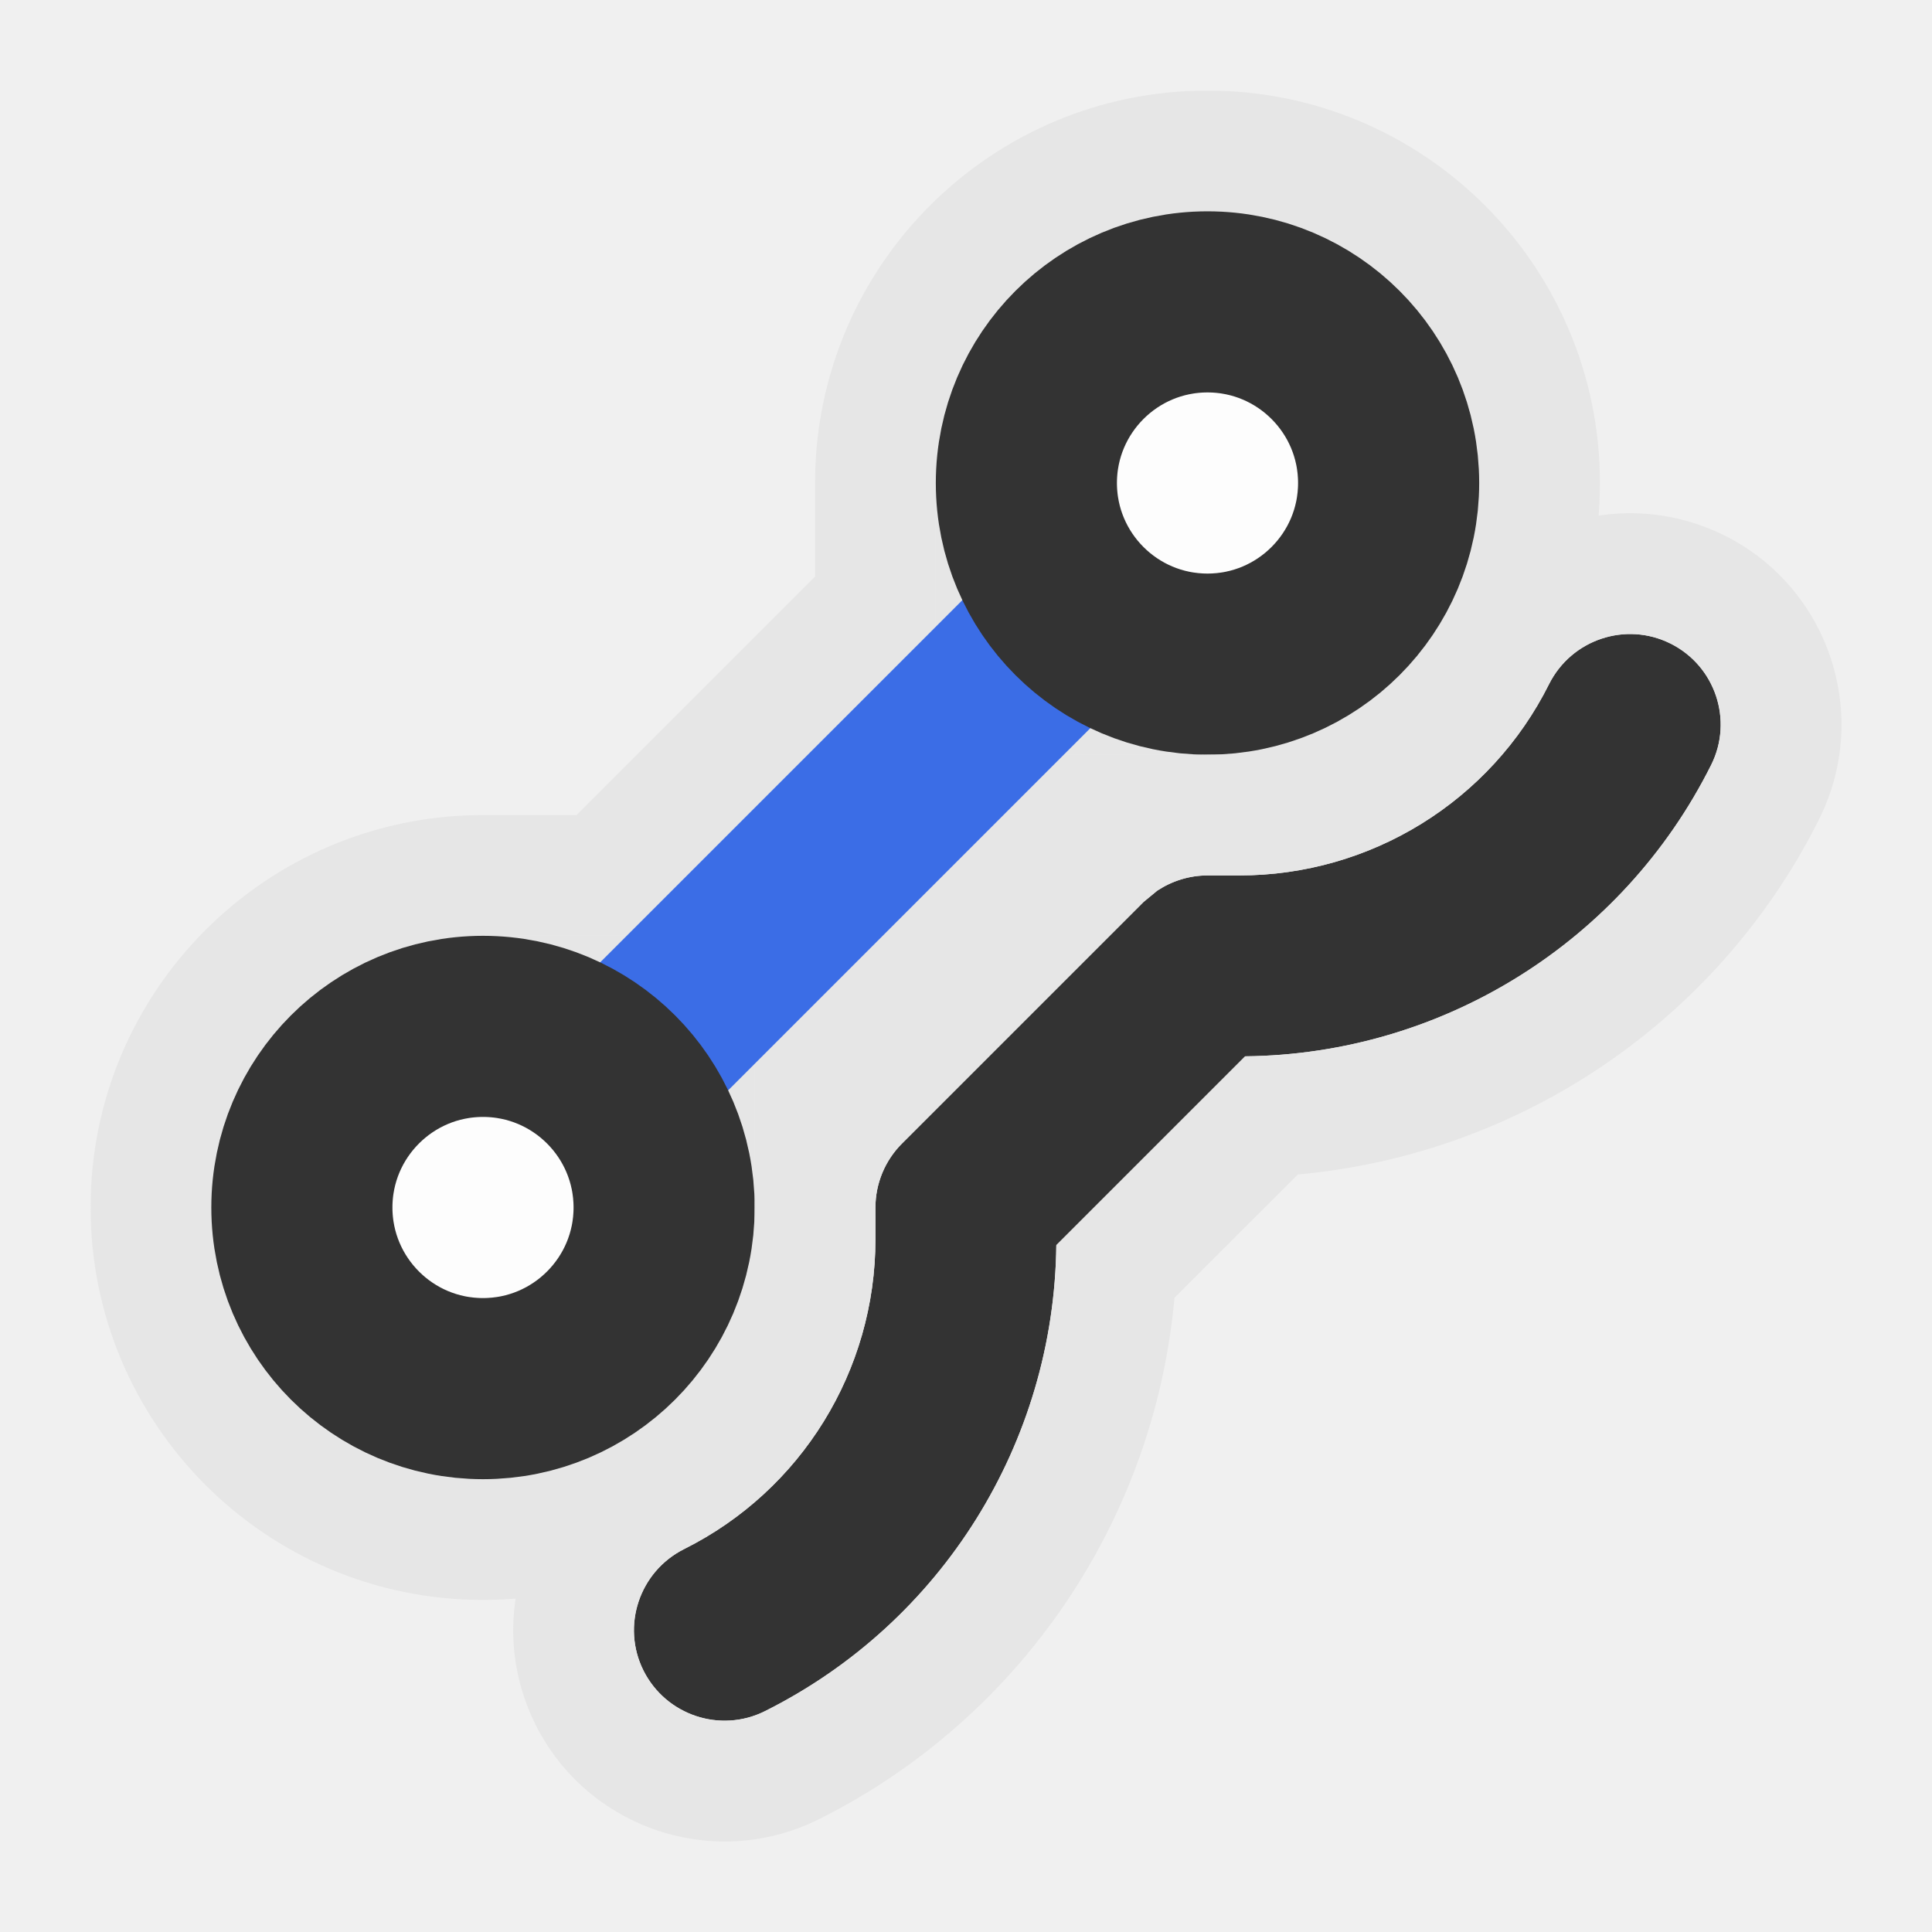
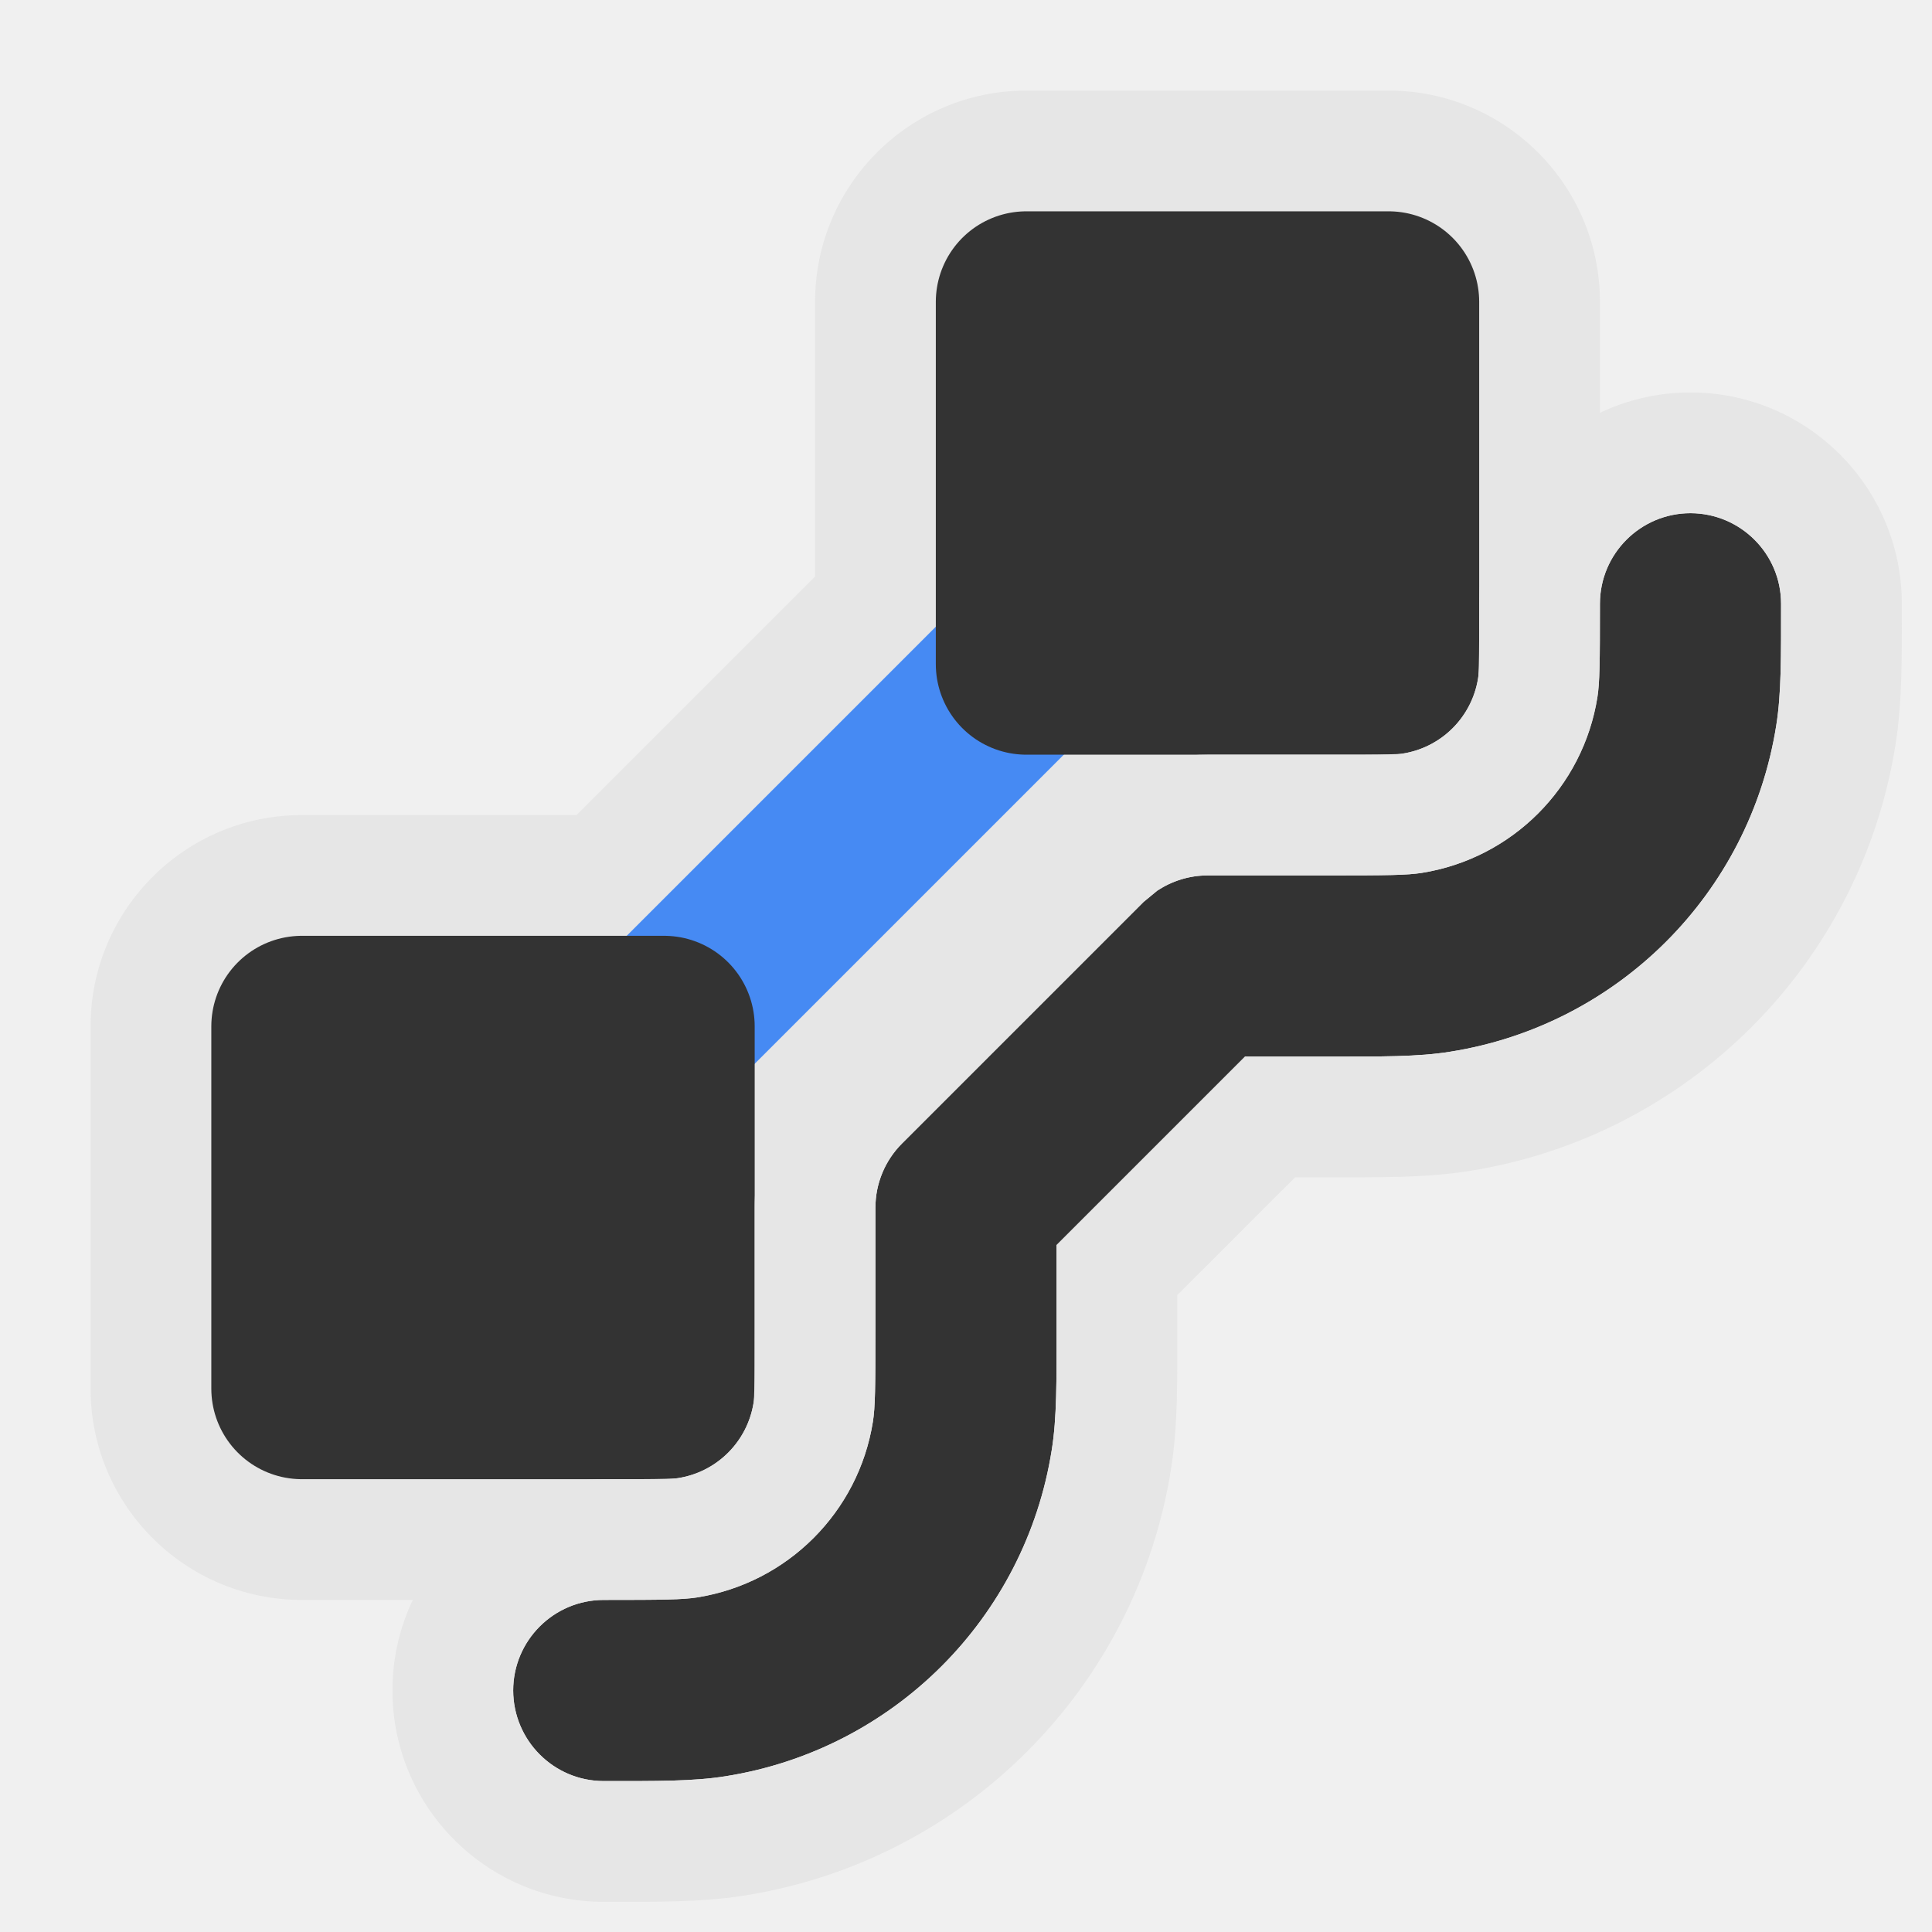
<svg xmlns="http://www.w3.org/2000/svg" width="16" height="16" viewBox="0 0 16 16" fill="none">
-   <g clip-path="url(#clip0_1726_1438)">
-     <mask id="path-1-outside-1_1726_1438" maskUnits="userSpaceOnUse" x="0.75" y="0.75" width="13" height="13" fill="black">
-       <rect fill="white" x="0.75" y="0.75" width="13" height="13" />
-       <path d="M10 1.75C11.243 1.75 12.25 2.757 12.25 4C12.25 5.243 11.243 6.25 10 6.25H8.811L6.25 8.811V10C6.25 11.243 5.243 12.25 4 12.25C2.757 12.25 1.75 11.243 1.75 10C1.75 8.757 2.757 7.75 4 7.75H5.189L7.75 5.189V4C7.75 2.757 8.757 1.75 10 1.75ZM4 9.25C3.586 9.25 3.25 9.586 3.25 10C3.25 10.414 3.586 10.75 4 10.75C4.414 10.75 4.75 10.414 4.75 10V9.25H4ZM10 3.25C9.586 3.25 9.25 3.586 9.25 4V4.75H10C10.414 4.75 10.75 4.414 10.75 4C10.75 3.586 10.414 3.25 10 3.25Z" />
-     </mask>
-     <path d="M10 1.75C11.243 1.75 12.25 2.757 12.25 4C12.25 5.243 11.243 6.25 10 6.25H8.811L6.25 8.811V10C6.25 11.243 5.243 12.25 4 12.25C2.757 12.25 1.75 11.243 1.75 10C1.75 8.757 2.757 7.75 4 7.75H5.189L7.75 5.189V4C7.75 2.757 8.757 1.75 10 1.75ZM4 9.25C3.586 9.25 3.25 9.586 3.25 10C3.25 10.414 3.586 10.75 4 10.75C4.414 10.75 4.75 10.414 4.75 10V9.25H4ZM10 3.25C9.586 3.25 9.25 3.586 9.25 4V4.75H10C10.414 4.75 10.75 4.414 10.75 4C10.75 3.586 10.414 3.25 10 3.25Z" fill="#E6E6E6" />
-     <path d="M8.811 6.25V5.25H8.396L8.103 5.543L8.811 6.25ZM6.25 8.811L5.543 8.103L5.25 8.396V8.811H6.25ZM5.189 7.75V8.75H5.604L5.897 8.457L5.189 7.75ZM7.75 5.189L8.457 5.897L8.75 5.604V5.189H7.75ZM4.75 9.25H5.75V8.25H4.75V9.25ZM9.25 4.75H8.25V5.75H9.25V4.75ZM10 1.75V2.75C10.69 2.75 11.25 3.31 11.25 4H12.25H13.25C13.25 2.205 11.795 0.75 10 0.75V1.75ZM12.25 4H11.25C11.25 4.69 10.69 5.25 10 5.25V6.25V7.25C11.795 7.25 13.25 5.795 13.25 4H12.25ZM10 6.25V5.25H8.811V6.25V7.25H10V6.25ZM8.811 6.25L8.103 5.543L5.543 8.103L6.25 8.811L6.957 9.518L9.518 6.957L8.811 6.25ZM6.25 8.811H5.25V10H6.25H7.25V8.811H6.25ZM6.25 10H5.25C5.25 10.69 4.69 11.25 4 11.25V12.25V13.25C5.795 13.25 7.25 11.795 7.25 10H6.25ZM4 12.25V11.25C3.31 11.25 2.75 10.69 2.75 10H1.75H0.75C0.75 11.795 2.205 13.25 4 13.25V12.25ZM1.75 10H2.75C2.75 9.31 3.31 8.75 4 8.75V7.75V6.75C2.205 6.75 0.75 8.205 0.75 10H1.75ZM4 7.75V8.75H5.189V7.75V6.75H4V7.75ZM5.189 7.75L5.897 8.457L8.457 5.897L7.75 5.189L7.043 4.482L4.482 7.043L5.189 7.75ZM7.75 5.189H8.75V4H7.75H6.75V5.189H7.75ZM7.75 4H8.75C8.75 3.31 9.31 2.75 10 2.75V1.75V0.75C8.205 0.75 6.75 2.205 6.75 4H7.75ZM4 9.25V8.25C3.034 8.25 2.25 9.034 2.25 10H3.25H4.25C4.25 10.138 4.138 10.25 4 10.25L4 9.25ZM3.25 10H2.25C2.25 10.966 3.034 11.75 4 11.75V10.75L4 9.75C4.138 9.75 4.25 9.862 4.25 10H3.25ZM4 10.75V11.75C4.966 11.75 5.75 10.966 5.75 10H4.75H3.75C3.75 9.862 3.862 9.75 4 9.75L4 10.75ZM4.75 10H5.75V9.25H4.75H3.75V10H4.75ZM4.75 9.25V8.25H4V9.25L4 10.25H4.75V9.25ZM10 3.25V2.25C9.034 2.25 8.25 3.034 8.25 4H9.25H10.25C10.25 4.138 10.138 4.25 10 4.25V3.25ZM9.25 4H8.25V4.75H9.25H10.25V4H9.25ZM9.25 4.75V5.75H10V4.75V3.75L9.25 3.75V4.75ZM10 4.75V5.75C10.966 5.75 11.75 4.966 11.75 4H10.75H9.75C9.75 3.862 9.862 3.75 10 3.75V4.75ZM10.75 4H11.75C11.75 3.034 10.966 2.25 10 2.25V3.25V4.25C9.862 4.25 9.75 4.138 9.75 4H10.75Z" fill="#E6E6E6" mask="url(#path-1-outside-1_1726_1438)" />
-     <path d="M9.47 3.47C9.763 3.177 10.237 3.177 10.53 3.47C10.823 3.763 10.823 4.238 10.53 4.53L4.53 10.53C4.237 10.823 3.763 10.823 3.47 10.53C3.177 10.238 3.177 9.763 3.47 9.47L9.47 3.47Z" fill="#3B6DE6" />
-     <path d="M2.5 10C2.5 9.172 3.172 8.5 4 8.5C4.828 8.5 5.5 9.172 5.5 10C5.5 10.828 4.828 11.5 4 11.5C3.172 11.5 2.5 10.828 2.5 10Z" fill="#FDFDFD" />
-     <path d="M8.5 4C8.5 3.172 9.172 2.5 10 2.5C10.828 2.5 11.5 3.172 11.5 4C11.5 4.828 10.828 5.5 10 5.5C9.172 5.5 8.5 4.828 8.5 4Z" fill="#FDFDFD" />
-     <path d="M2.5 10C2.5 9.172 3.172 8.5 4 8.5C4.828 8.5 5.5 9.172 5.5 10C5.5 10.828 4.828 11.5 4 11.5C3.172 11.5 2.5 10.828 2.5 10Z" stroke="#333333" stroke-width="1.5" stroke-linecap="round" stroke-linejoin="round" />
-     <path d="M8.5 4C8.5 3.172 9.172 2.5 10 2.5C10.828 2.5 11.5 3.172 11.5 4C11.5 4.828 10.828 5.5 10 5.5C9.172 5.5 8.5 4.828 8.5 4Z" stroke="#333333" stroke-width="1.5" stroke-linecap="round" stroke-linejoin="round" />
-     <mask id="path-5-outside-2_1726_1438" maskUnits="userSpaceOnUse" x="3.25" y="3.25" width="13" height="13" fill="black">
-       <rect fill="white" x="3.25" y="3.25" width="13" height="13" />
-       <path d="M12.829 5.665C13.015 5.295 13.465 5.145 13.835 5.33C14.205 5.515 14.356 5.965 14.171 6.335C13.438 7.801 11.947 8.731 10.312 8.748L8.748 10.312C8.73 11.948 7.801 13.438 6.335 14.171C5.965 14.356 5.515 14.205 5.329 13.835C5.144 13.465 5.295 13.015 5.665 12.829C6.637 12.344 7.25 11.35 7.25 10.264V10C7.25 9.802 7.329 9.611 7.47 9.47L9.47 7.47L9.584 7.376C9.707 7.295 9.851 7.25 10 7.25H10.264C11.35 7.25 12.344 6.637 12.829 5.665Z" />
-     </mask>
-     <path d="M12.829 5.665C13.015 5.295 13.465 5.145 13.835 5.33C14.205 5.515 14.356 5.965 14.171 6.335C13.438 7.801 11.947 8.731 10.312 8.748L8.748 10.312C8.73 11.948 7.801 13.438 6.335 14.171C5.965 14.356 5.515 14.205 5.329 13.835C5.144 13.465 5.295 13.015 5.665 12.829C6.637 12.344 7.25 11.35 7.25 10.264V10C7.25 9.802 7.329 9.611 7.47 9.47L9.47 7.47L9.584 7.376C9.707 7.295 9.851 7.25 10 7.25H10.264C11.35 7.25 12.344 6.637 12.829 5.665Z" fill="#333333" />
-     <path d="M12.829 5.665L13.724 6.113L13.724 6.113L12.829 5.665ZM13.835 5.33L14.283 4.435L14.282 4.435L13.835 5.33ZM14.171 6.335L15.066 6.783L15.066 6.782L14.171 6.335ZM10.312 8.748L10.301 7.748L9.893 7.753L9.605 8.041L10.312 8.748ZM8.748 10.312L8.041 9.605L7.753 9.893L7.748 10.301L8.748 10.312ZM6.335 14.171L6.782 15.066L6.782 15.066L6.335 14.171ZM5.329 13.835L4.435 14.282L4.435 14.283L5.329 13.835ZM5.665 12.829L6.113 13.724L6.113 13.724L5.665 12.829ZM7.25 10.264L8.25 10.264V10.264H7.25ZM7.47 9.47L6.763 8.763L6.763 8.763L7.47 9.47ZM9.47 7.47L8.836 6.697L8.798 6.728L8.763 6.763L9.47 7.47ZM9.584 7.376L9.03 6.544L8.988 6.572L8.95 6.603L9.584 7.376ZM10 7.25V6.25H10L10 7.25ZM10.264 7.25V8.25H10.264L10.264 7.25ZM12.829 5.665L13.724 6.113C13.662 6.235 13.513 6.286 13.389 6.224L13.835 5.33L14.282 4.435C13.417 4.003 12.367 4.355 11.935 5.218L12.829 5.665ZM13.835 5.33L13.387 6.224C13.265 6.163 13.214 6.013 13.277 5.889L14.171 6.335L15.066 6.782C15.498 5.917 15.145 4.867 14.283 4.435L13.835 5.33ZM14.171 6.335L13.277 5.888C12.712 7.018 11.563 7.735 10.301 7.748L10.312 8.748L10.323 9.748C12.332 9.726 14.165 8.584 15.066 6.783L14.171 6.335ZM10.312 8.748L9.605 8.041L8.041 9.605L8.748 10.312L9.455 11.019L11.019 9.456L10.312 8.748ZM8.748 10.312L7.748 10.301C7.735 11.563 7.017 12.712 5.888 13.277L6.335 14.171L6.782 15.066C8.584 14.165 9.726 12.332 9.748 10.323L8.748 10.312ZM6.335 14.171L5.889 13.277C6.013 13.214 6.162 13.266 6.224 13.388L5.329 13.835L4.435 14.283C4.867 15.145 5.917 15.498 6.782 15.066L6.335 14.171ZM5.329 13.835L6.224 13.389C6.286 13.513 6.235 13.662 6.113 13.724L5.665 12.829L5.218 11.935C4.355 12.367 4.003 13.417 4.435 14.282L5.329 13.835ZM5.665 12.829L6.113 13.724C7.423 13.069 8.25 11.729 8.25 10.264L7.25 10.264L6.25 10.264C6.25 10.972 5.85 11.619 5.218 11.935L5.665 12.829ZM7.25 10.264H8.25V10H7.25H6.25V10.264H7.25ZM7.25 10H8.25C8.25 10.067 8.224 10.13 8.177 10.177L7.47 9.47L6.763 8.763C6.435 9.091 6.25 9.536 6.25 10H7.25ZM7.47 9.47L8.177 10.177L10.177 8.177L9.47 7.47L8.763 6.763L6.763 8.763L7.47 9.47ZM9.47 7.47L10.104 8.243L10.219 8.149L9.584 7.376L8.95 6.603L8.836 6.697L9.47 7.47ZM9.584 7.376L10.139 8.208C10.098 8.236 10.05 8.25 10 8.25L10 7.25L10 6.25C9.652 6.25 9.315 6.354 9.03 6.544L9.584 7.376ZM10 7.25V8.25H10.264V7.25V6.25H10V7.25ZM10.264 7.25L10.264 8.25C11.729 8.25 13.068 7.423 13.724 6.113L12.829 5.665L11.935 5.218C11.619 5.85 10.971 6.25 10.264 6.25L10.264 7.25Z" fill="#E6E6E6" mask="url(#path-5-outside-2_1726_1438)" />
+   <g clip-path="url(#clip0_0_12)">
+     <g id="BG">
+       <mask id="path-1-outside-1_0_12" maskUnits="userSpaceOnUse" x="0.75" y="0.75" width="13" height="13" fill="black">
+         <rect fill="white" x="0.75" y="0.75" width="13" height="13" />
+         <path d="M11.5 1.75C11.914 1.75 12.25 2.086 12.25 2.5V5.5C12.25 5.914 11.914 6.25 11.5 6.25H8.811L6.25 8.811V11.5C6.25 11.914 5.914 12.25 5.5 12.25H2.5C2.086 12.25 1.75 11.914 1.75 11.5V8.5C1.75 8.086 2.086 7.75 2.5 7.75H5.189L7.75 5.189V2.5C7.75 2.086 8.086 1.75 8.5 1.75H11.5ZM3.25 10.75H4.75V9.25H3.25V10.75ZM9.25 4.75H10.75V3.25H9.25V4.75Z" />
+       </mask>
+       <path d="M11.5 1.75C11.914 1.75 12.25 2.086 12.25 2.5V5.5C12.25 5.914 11.914 6.25 11.5 6.25H8.811L6.25 8.811V11.5C6.25 11.914 5.914 12.25 5.5 12.25H2.5C2.086 12.25 1.75 11.914 1.75 11.5V8.5C1.75 8.086 2.086 7.75 2.5 7.75H5.189L7.75 5.189V2.5C7.75 2.086 8.086 1.75 8.5 1.75H11.5ZM3.25 10.75H4.75V9.25H3.25V10.75ZM9.25 4.75H10.75V3.25H9.25V4.75Z" fill="#E6E6E6" />
+       <path d="M8.811 6.25V5.25H8.396L8.103 5.543L8.811 6.25ZM6.25 8.811L5.543 8.103L5.25 8.396V8.811H6.25ZM5.189 7.75V8.75H5.604L5.897 8.457L5.189 7.75ZM7.75 5.189L8.457 5.897L8.75 5.604V5.189H7.75ZM3.25 10.75H2.25V11.75H3.25V10.75ZM4.75 10.75V11.75H5.75V10.75H4.75ZM4.75 9.25H5.75V8.25H4.75V9.25ZM3.25 9.25V8.25H2.25V9.25H3.25ZM9.25 4.75H8.25V5.75H9.25V4.75ZM10.75 4.75V5.75H11.75V4.75H10.75ZM10.75 3.25H11.75V2.25H10.75V3.25ZM9.25 3.25V2.25H8.25V3.25H9.25ZM11.5 1.75V2.75C11.362 2.75 11.25 2.638 11.25 2.5H12.25H13.25C13.25 1.534 12.466 0.75 11.5 0.75V1.75ZM12.25 2.5H11.25V5.5H12.25H13.25V2.5H12.25ZM12.25 5.5H11.25C11.25 5.362 11.362 5.25 11.5 5.25V6.25V7.25C12.466 7.25 13.25 6.466 13.25 5.5H12.25ZM11.5 6.25V5.25H8.811V6.25V7.25H11.5V6.25ZM8.811 6.25L8.103 5.543L5.543 8.103L6.25 8.811L6.957 9.518L9.518 6.957L8.811 6.25ZM6.25 8.811H5.25V11.5H6.25H7.25V8.811H6.25ZM6.25 11.5H5.25C5.25 11.362 5.362 11.25 5.5 11.25V12.25V13.25C6.466 13.25 7.25 12.466 7.25 11.5H6.25ZM5.5 12.25V11.25H2.5V12.25V13.25H5.5V12.25ZM2.5 12.25V11.25C2.638 11.25 2.75 11.362 2.75 11.5H1.75H0.75C0.75 12.466 1.534 13.25 2.5 13.25V12.25ZM1.75 11.5H2.75V8.5H1.75H0.75V11.5H1.75ZM1.75 8.5H2.75C2.75 8.638 2.638 8.75 2.5 8.75V7.75V6.75C1.534 6.75 0.75 7.534 0.75 8.5H1.75ZM2.5 7.75V8.75H5.189V7.75V6.75H2.5V7.75ZM5.189 7.75L5.897 8.457L8.457 5.897L7.75 5.189L7.043 4.482L4.482 7.043L5.189 7.75ZM7.75 5.189H8.75V2.5H7.75H6.75V5.189H7.75ZM7.75 2.5H8.75C8.75 2.638 8.638 2.75 8.5 2.75V1.75V0.75C7.534 0.75 6.75 1.534 6.75 2.5H7.75ZM8.5 1.75V2.75H11.5V1.75V0.75H8.5V1.75ZM3.25 10.75V11.75H4.75V10.75V9.75H3.25V10.75ZM4.75 10.75H5.75V9.25H4.75H3.75V10.75H4.75ZM4.75 9.25V8.25H3.25V9.25V10.25H4.75V9.25ZM3.25 9.25H2.25V10.75H3.25H4.25V9.25H3.25ZM9.25 4.75V5.75H10.75V4.75V3.75H9.25V4.75ZM10.75 4.75H11.75V3.25H10.75H9.75V4.75H10.75ZM10.75 3.25V2.25H9.25V3.25V4.25H10.75V3.25ZM9.25 3.25H8.25V4.75H9.25H10.25V3.25H9.25Z" fill="#E6E6E6" mask="url(#path-1-outside-1_0_12)" />
+     </g>
+     <path id="Line" d="M9.47 3.47C9.763 3.177 10.237 3.177 10.53 3.47C10.823 3.763 10.823 4.238 10.53 4.53L4.53 10.53C4.237 10.823 3.763 10.823 3.47 10.53C3.177 10.238 3.177 9.763 3.47 9.47L9.47 3.47Z" fill="#468AF3" />
+     <g id="Nodes">
+       <path d="M2.5 8.5H5.5V11.5H2.5V8.5Z" fill="#333333" />
+       <path d="M8.5 2.5H11.5V5.5H8.5V2.5Z" fill="#333333" />
+       <path d="M2.5 8.5H5.5V11.5H2.5V8.5Z" stroke="#333333" stroke-width="1.5" stroke-linecap="round" stroke-linejoin="round" />
+       <path d="M8.5 2.5H11.5V5.5H8.5V2.5Z" stroke="#333333" stroke-width="1.5" stroke-linecap="round" stroke-linejoin="round" />
+     </g>
+     <g id="Union">
+       <mask id="path-5-outside-2_0_12" maskUnits="userSpaceOnUse" x="3.25" y="3.25" width="13" height="13" fill="black">
+         <rect fill="white" x="3.25" y="3.25" width="13" height="13" />
+         <path d="M14 4.25C14.414 4.251 14.75 4.586 14.75 5C14.75 5.436 14.753 5.742 14.71 6.009C14.49 7.399 13.399 8.49 12.009 8.71C11.742 8.753 11.436 8.75 11 8.75H10.311L8.75 10.311V11C8.75 11.436 8.753 11.742 8.71 12.009C8.49 13.399 7.399 14.49 6.009 14.71C5.742 14.753 5.436 14.75 5 14.75C4.586 14.75 4.251 14.414 4.25 14C4.25 13.586 4.586 13.25 5 13.25C5.493 13.25 5.652 13.248 5.774 13.229C6.522 13.11 7.11 12.522 7.229 11.774C7.248 11.653 7.25 11.493 7.25 11V10C7.25 9.802 7.329 9.611 7.47 9.47L9.47 7.47L9.584 7.376C9.707 7.295 9.851 7.25 10 7.25H11C11.493 7.25 11.652 7.248 11.774 7.229C12.522 7.11 13.11 6.522 13.229 5.774C13.248 5.653 13.25 5.493 13.25 5C13.25 4.586 13.586 4.25 14 4.25Z" />
+       </mask>
+       <path d="M14 4.25C14.414 4.251 14.75 4.586 14.75 5C14.75 5.436 14.753 5.742 14.71 6.009C14.49 7.399 13.399 8.49 12.009 8.71C11.742 8.753 11.436 8.75 11 8.75H10.311L8.75 10.311V11C8.75 11.436 8.753 11.742 8.71 12.009C8.49 13.399 7.399 14.49 6.009 14.71C5.742 14.753 5.436 14.75 5 14.75C4.586 14.75 4.251 14.414 4.25 14C4.25 13.586 4.586 13.25 5 13.25C5.493 13.25 5.652 13.248 5.774 13.229C6.522 13.11 7.11 12.522 7.229 11.774C7.248 11.653 7.25 11.493 7.25 11V10C7.25 9.802 7.329 9.611 7.47 9.47L9.47 7.47L9.584 7.376C9.707 7.295 9.851 7.25 10 7.25H11C11.493 7.25 11.652 7.248 11.774 7.229C12.522 7.11 13.11 6.522 13.229 5.774C13.248 5.653 13.25 5.493 13.25 5C13.25 4.586 13.586 4.25 14 4.25Z" fill="#333333" />
+       <path d="M14 4.25L14.001 3.25H14V4.25ZM14.75 5H13.75V5L14.75 5ZM14.71 6.009L15.698 6.166L15.698 6.166L14.71 6.009ZM12.009 8.71L12.165 9.698L12.166 9.698L12.009 8.71ZM11 8.75L11 7.75H11V8.75ZM10.311 8.75V7.75H9.897L9.604 8.043L10.311 8.75ZM8.75 10.311L8.043 9.604L7.75 9.897V10.311H8.75ZM8.75 11H7.75V11L8.75 11ZM8.71 12.009L9.698 12.166L9.698 12.166L8.71 12.009ZM6.009 14.71L6.166 15.698L6.166 15.698L6.009 14.71ZM5 14.75L5 13.75H5V14.75ZM4.25 14H3.25L3.25 14.001L4.25 14ZM5 13.25V14.25H5L5 13.25ZM5.774 13.229L5.93 14.217L5.93 14.217L5.774 13.229ZM7.229 11.774L8.216 11.931L8.217 11.93L7.229 11.774ZM7.25 11L8.25 11V11H7.25ZM7.47 9.47L6.763 8.763L6.763 8.763L7.47 9.47ZM9.47 7.47L8.836 6.697L8.798 6.728L8.763 6.763L9.47 7.47ZM9.584 7.376L9.03 6.544L8.988 6.572L8.95 6.603L9.584 7.376ZM10 7.25V6.25H10L10 7.25ZM11 7.25V8.25H11L11 7.25ZM11.774 7.229L11.93 8.217L11.93 8.217L11.774 7.229ZM13.229 5.774L14.216 5.93L14.217 5.93L13.229 5.774ZM13.25 5L14.25 5V5H13.25ZM14 4.25L14 5.25C13.862 5.25 13.75 5.139 13.75 5H14.75H15.75C15.75 4.034 14.966 3.251 14.001 3.25L14 4.25ZM14.75 5L13.75 5C13.75 5.471 13.75 5.682 13.723 5.853L14.71 6.009L15.698 6.166C15.756 5.802 15.75 5.401 15.75 5L14.75 5ZM14.71 6.009L13.723 5.853C13.57 6.815 12.815 7.57 11.852 7.723L12.009 8.71L12.166 9.698C13.984 9.41 15.41 7.984 15.698 6.166L14.71 6.009ZM12.009 8.71L11.853 7.723C11.682 7.75 11.471 7.75 11 7.75L11 8.75L11 9.75C11.401 9.75 11.802 9.756 12.165 9.698L12.009 8.71ZM11 8.75V7.75H10.311V8.75V9.75H11V8.75ZM10.311 8.75L9.604 8.043L8.043 9.604L8.75 10.311L9.457 11.018L11.018 9.458L10.311 8.75ZM8.75 10.311H7.75V11H8.75H9.75V10.311H8.75ZM8.75 11L7.75 11C7.75 11.471 7.75 11.682 7.723 11.853L8.71 12.009L9.698 12.166C9.756 11.802 9.75 11.401 9.75 11L8.75 11ZM8.71 12.009L7.723 11.852C7.57 12.815 6.815 13.57 5.852 13.723L6.009 14.71L6.166 15.698C7.984 15.41 9.41 13.984 9.698 12.166L8.71 12.009ZM6.009 14.71L5.853 13.723C5.682 13.75 5.471 13.75 5 13.75L5 14.75L5 15.75C5.401 15.75 5.802 15.756 6.166 15.698L6.009 14.71ZM5 14.75V13.75C5.139 13.75 5.25 13.863 5.25 14L4.25 14L3.25 14.001C3.251 14.966 4.033 15.75 5 15.75V14.75ZM4.25 14H5.25C5.25 14.139 5.138 14.25 5 14.25V13.25V12.25C4.034 12.25 3.25 13.034 3.25 14H4.25ZM5 13.25L5 14.25C5.451 14.25 5.711 14.251 5.93 14.217L5.774 13.229L5.618 12.241C5.621 12.241 5.601 12.245 5.501 12.247C5.399 12.25 5.249 12.25 5 12.25L5 13.25ZM5.774 13.229L5.93 14.217C7.107 14.03 8.03 13.107 8.216 11.931L7.229 11.774L6.241 11.617C6.19 11.938 5.938 12.19 5.617 12.241L5.774 13.229ZM7.229 11.774L8.217 11.93C8.251 11.711 8.25 11.451 8.25 11L7.25 11L6.25 11C6.25 11.249 6.25 11.399 6.247 11.501C6.245 11.601 6.241 11.621 6.241 11.618L7.229 11.774ZM7.25 11H8.25V10H7.25H6.25V11H7.25ZM7.25 10H8.25C8.25 10.067 8.224 10.131 8.177 10.177L7.47 9.47L6.763 8.763C6.435 9.091 6.25 9.536 6.25 10H7.25ZM7.47 9.47L8.177 10.177L10.177 8.177L9.47 7.47L8.763 6.763L6.763 8.763L7.47 9.47ZM9.47 7.47L10.104 8.243L10.219 8.149L9.584 7.376L8.95 6.603L8.836 6.697L9.47 7.47ZM9.584 7.376L10.139 8.208C10.098 8.236 10.05 8.25 10 8.25L10 7.25L10 6.25C9.652 6.25 9.315 6.354 9.03 6.544L9.584 7.376ZM10 7.25V8.25H11V7.25V6.25H10V7.25ZM11 7.25L11 8.25C11.451 8.25 11.711 8.251 11.93 8.217L11.774 7.229L11.618 6.241C11.621 6.241 11.601 6.245 11.501 6.247C11.399 6.25 11.249 6.25 11 6.25L11 7.25ZM11.774 7.229L11.93 8.217C13.107 8.03 14.03 7.107 14.216 5.93L13.229 5.774L12.241 5.617C12.19 5.938 11.938 6.19 11.617 6.241L11.774 7.229ZM13.229 5.774L14.217 5.93C14.251 5.711 14.25 5.451 14.25 5L13.25 5L12.25 5C12.25 5.249 12.25 5.399 12.247 5.501C12.245 5.601 12.241 5.621 12.241 5.618L13.229 5.774ZM13.25 5H14.25C14.25 5.138 14.138 5.25 14 5.25V4.25V3.25C13.034 3.25 12.25 4.034 12.25 5H13.25Z" fill="#E6E6E6" mask="url(#path-5-outside-2_0_12)" />
+     </g>
  </g>
  <defs>
-     <clipPath id="clip0_1726_1438">
+     <clipPath id="clip0_0_12">
      <rect width="16" height="16" fill="white" />
    </clipPath>
  </defs>
</svg>
